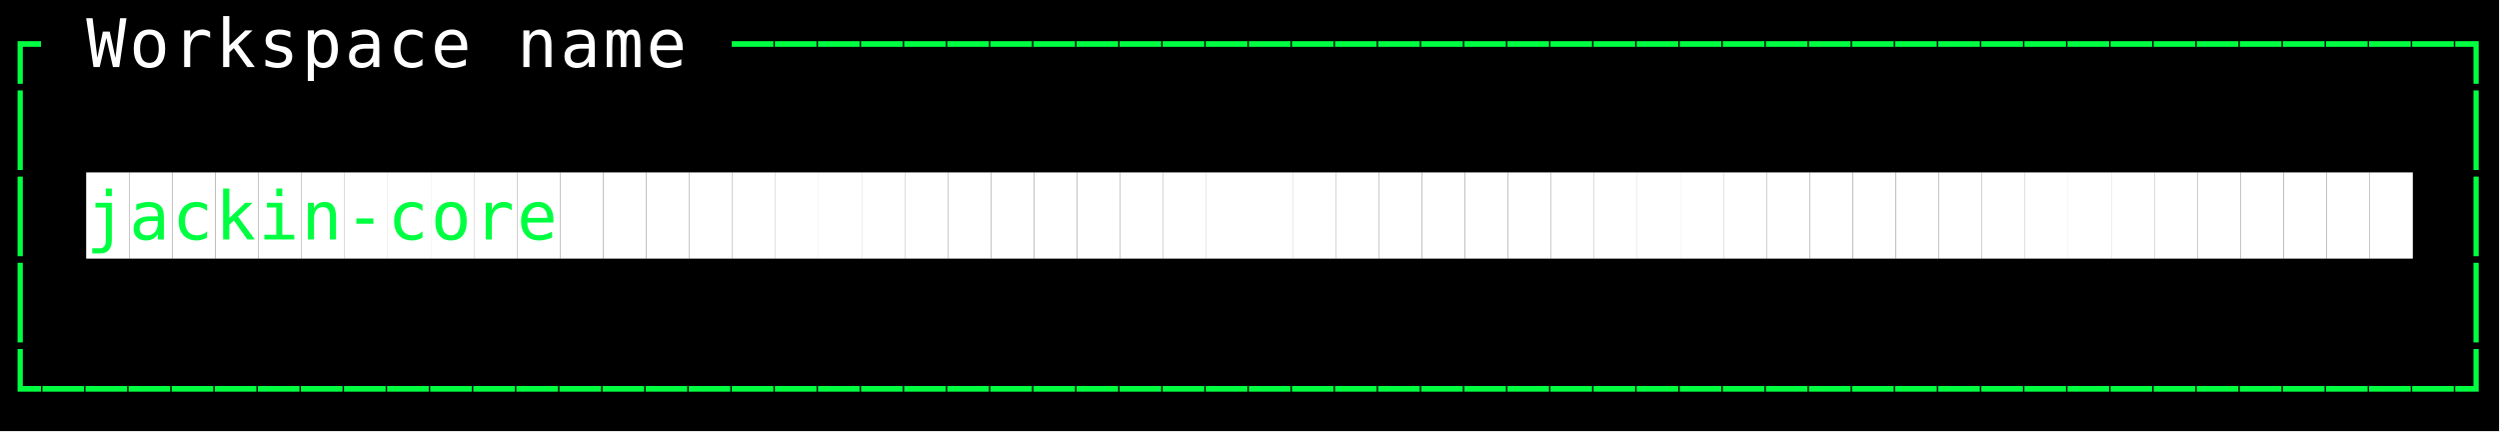
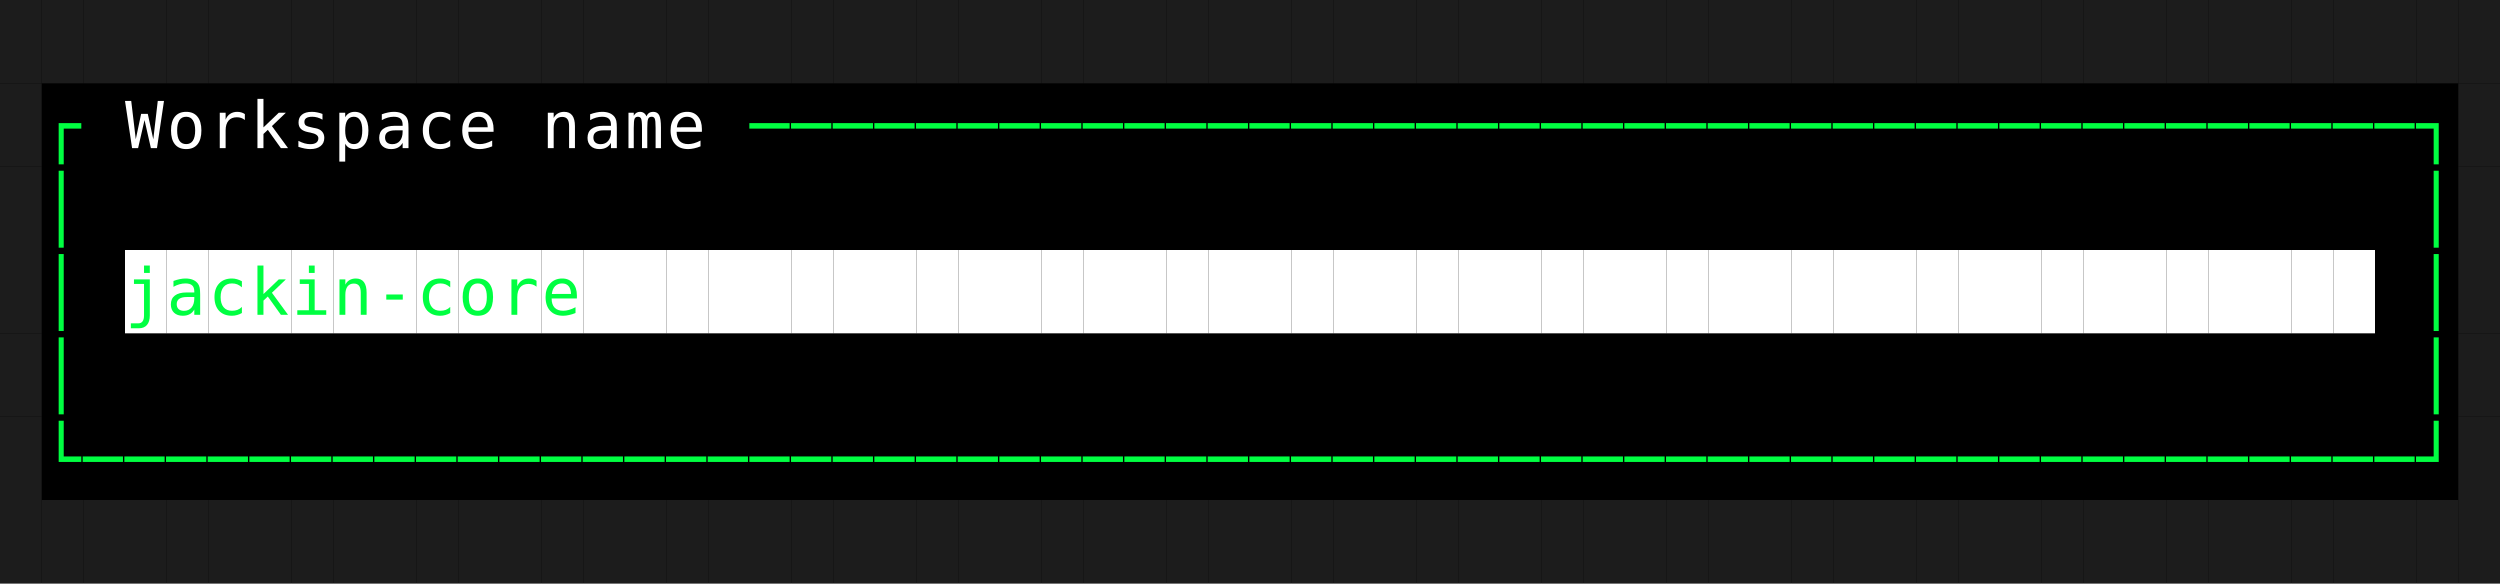
- <svg xmlns="http://www.w3.org/2000/svg" width="522" height="90" viewBox="0 0 522 90" role="img" aria-label="Text input" style="background:#000000">
+ <svg xmlns="http://www.w3.org/2000/svg" width="540" height="126" viewBox="0 0 540 126" role="img" aria-label="Text input" style="background:#000000">
  <rect width="100%" height="100%" fill="#000000" />
  <g font-family="ui-monospace, SFMono-Regular, Menlo, Consolas, monospace" font-size="14">
-     <text x="0" y="14" fill="#00ff41">┌</text>
-     <text x="18" y="14" fill="#ffffff">W</text>
-     <text x="27" y="14" fill="#ffffff">o</text>
-     <text x="36" y="14" fill="#ffffff">r</text>
-     <text x="45" y="14" fill="#ffffff">k</text>
-     <text x="54" y="14" fill="#ffffff">s</text>
-     <text x="63" y="14" fill="#ffffff">p</text>
-     <text x="72" y="14" fill="#ffffff">a</text>
-     <text x="81" y="14" fill="#ffffff">c</text>
-     <text x="90" y="14" fill="#ffffff">e</text>
-     <text x="108" y="14" fill="#ffffff">n</text>
-     <text x="117" y="14" fill="#ffffff">a</text>
-     <text x="126" y="14" fill="#ffffff">m</text>
-     <text x="135" y="14" fill="#ffffff">e</text>
-     <text x="153" y="14" fill="#00ff41">─</text>
-     <text x="162" y="14" fill="#00ff41">─</text>
-     <text x="171" y="14" fill="#00ff41">─</text>
-     <text x="180" y="14" fill="#00ff41">─</text>
-     <text x="189" y="14" fill="#00ff41">─</text>
-     <text x="198" y="14" fill="#00ff41">─</text>
-     <text x="207" y="14" fill="#00ff41">─</text>
-     <text x="216" y="14" fill="#00ff41">─</text>
-     <text x="225" y="14" fill="#00ff41">─</text>
-     <text x="234" y="14" fill="#00ff41">─</text>
-     <text x="243" y="14" fill="#00ff41">─</text>
-     <text x="252" y="14" fill="#00ff41">─</text>
-     <text x="261" y="14" fill="#00ff41">─</text>
-     <text x="270" y="14" fill="#00ff41">─</text>
-     <text x="279" y="14" fill="#00ff41">─</text>
-     <text x="288" y="14" fill="#00ff41">─</text>
-     <text x="297" y="14" fill="#00ff41">─</text>
-     <text x="306" y="14" fill="#00ff41">─</text>
-     <text x="315" y="14" fill="#00ff41">─</text>
-     <text x="324" y="14" fill="#00ff41">─</text>
-     <text x="333" y="14" fill="#00ff41">─</text>
-     <text x="342" y="14" fill="#00ff41">─</text>
-     <text x="351" y="14" fill="#00ff41">─</text>
-     <text x="360" y="14" fill="#00ff41">─</text>
-     <text x="369" y="14" fill="#00ff41">─</text>
-     <text x="378" y="14" fill="#00ff41">─</text>
-     <text x="387" y="14" fill="#00ff41">─</text>
-     <text x="396" y="14" fill="#00ff41">─</text>
-     <text x="405" y="14" fill="#00ff41">─</text>
-     <text x="414" y="14" fill="#00ff41">─</text>
-     <text x="423" y="14" fill="#00ff41">─</text>
-     <text x="432" y="14" fill="#00ff41">─</text>
-     <text x="441" y="14" fill="#00ff41">─</text>
-     <text x="450" y="14" fill="#00ff41">─</text>
-     <text x="459" y="14" fill="#00ff41">─</text>
-     <text x="468" y="14" fill="#00ff41">─</text>
-     <text x="477" y="14" fill="#00ff41">─</text>
-     <text x="486" y="14" fill="#00ff41">─</text>
-     <text x="495" y="14" fill="#00ff41">─</text>
-     <text x="504" y="14" fill="#00ff41">─</text>
-     <text x="513" y="14" fill="#00ff41">┐</text>
-     <text x="0" y="32" fill="#00ff41">│</text>
-     <text x="513" y="32" fill="#00ff41">│</text>
-     <text x="0" y="50" fill="#00ff41">│</text>
-     <rect x="18" y="36" width="9" height="18" fill="#ffffff" />
-     <text x="18" y="50" fill="#00ff41">j</text>
-     <rect x="27" y="36" width="9" height="18" fill="#ffffff" />
-     <text x="27" y="50" fill="#00ff41">a</text>
-     <rect x="36" y="36" width="9" height="18" fill="#ffffff" />
-     <text x="36" y="50" fill="#00ff41">c</text>
-     <rect x="45" y="36" width="9" height="18" fill="#ffffff" />
-     <text x="45" y="50" fill="#00ff41">k</text>
-     <rect x="54" y="36" width="9" height="18" fill="#ffffff" />
-     <text x="54" y="50" fill="#00ff41">i</text>
-     <rect x="63" y="36" width="9" height="18" fill="#ffffff" />
-     <text x="63" y="50" fill="#00ff41">n</text>
-     <rect x="72" y="36" width="9" height="18" fill="#ffffff" />
-     <text x="72" y="50" fill="#00ff41">-</text>
-     <rect x="81" y="36" width="9" height="18" fill="#ffffff" />
-     <text x="81" y="50" fill="#00ff41">c</text>
-     <rect x="90" y="36" width="9" height="18" fill="#ffffff" />
-     <text x="90" y="50" fill="#00ff41">o</text>
-     <rect x="99" y="36" width="9" height="18" fill="#ffffff" />
-     <text x="99" y="50" fill="#00ff41">r</text>
-     <rect x="108" y="36" width="9" height="18" fill="#ffffff" />
-     <text x="108" y="50" fill="#00ff41">e</text>
-     <rect x="117" y="36" width="9" height="18" fill="#ffffff" />
-     <rect x="126" y="36" width="9" height="18" fill="#ffffff" />
-     <rect x="135" y="36" width="9" height="18" fill="#ffffff" />
-     <rect x="144" y="36" width="9" height="18" fill="#ffffff" />
-     <rect x="153" y="36" width="9" height="18" fill="#ffffff" />
-     <rect x="162" y="36" width="9" height="18" fill="#ffffff" />
-     <rect x="171" y="36" width="9" height="18" fill="#ffffff" />
-     <rect x="180" y="36" width="9" height="18" fill="#ffffff" />
-     <rect x="189" y="36" width="9" height="18" fill="#ffffff" />
-     <rect x="198" y="36" width="9" height="18" fill="#ffffff" />
-     <rect x="207" y="36" width="9" height="18" fill="#ffffff" />
-     <rect x="216" y="36" width="9" height="18" fill="#ffffff" />
-     <rect x="225" y="36" width="9" height="18" fill="#ffffff" />
-     <rect x="234" y="36" width="9" height="18" fill="#ffffff" />
-     <rect x="243" y="36" width="9" height="18" fill="#ffffff" />
-     <rect x="252" y="36" width="9" height="18" fill="#ffffff" />
-     <rect x="261" y="36" width="9" height="18" fill="#ffffff" />
-     <rect x="270" y="36" width="9" height="18" fill="#ffffff" />
-     <rect x="279" y="36" width="9" height="18" fill="#ffffff" />
-     <rect x="288" y="36" width="9" height="18" fill="#ffffff" />
-     <rect x="297" y="36" width="9" height="18" fill="#ffffff" />
-     <rect x="306" y="36" width="9" height="18" fill="#ffffff" />
-     <rect x="315" y="36" width="9" height="18" fill="#ffffff" />
-     <rect x="324" y="36" width="9" height="18" fill="#ffffff" />
-     <rect x="333" y="36" width="9" height="18" fill="#ffffff" />
-     <rect x="342" y="36" width="9" height="18" fill="#ffffff" />
-     <rect x="351" y="36" width="9" height="18" fill="#ffffff" />
-     <rect x="360" y="36" width="9" height="18" fill="#ffffff" />
-     <rect x="369" y="36" width="9" height="18" fill="#ffffff" />
-     <rect x="378" y="36" width="9" height="18" fill="#ffffff" />
-     <rect x="387" y="36" width="9" height="18" fill="#ffffff" />
-     <rect x="396" y="36" width="9" height="18" fill="#ffffff" />
-     <rect x="405" y="36" width="9" height="18" fill="#ffffff" />
-     <rect x="414" y="36" width="9" height="18" fill="#ffffff" />
-     <rect x="423" y="36" width="9" height="18" fill="#ffffff" />
-     <rect x="432" y="36" width="9" height="18" fill="#ffffff" />
-     <rect x="441" y="36" width="9" height="18" fill="#ffffff" />
-     <rect x="450" y="36" width="9" height="18" fill="#ffffff" />
-     <rect x="459" y="36" width="9" height="18" fill="#ffffff" />
-     <rect x="468" y="36" width="9" height="18" fill="#ffffff" />
-     <rect x="477" y="36" width="9" height="18" fill="#ffffff" />
-     <rect x="486" y="36" width="9" height="18" fill="#ffffff" />
-     <rect x="495" y="36" width="9" height="18" fill="#ffffff" />
-     <text x="513" y="50" fill="#00ff41">│</text>
-     <text x="0" y="68" fill="#00ff41">│</text>
-     <text x="513" y="68" fill="#00ff41">│</text>
-     <text x="0" y="86" fill="#00ff41">└</text>
-     <text x="9" y="86" fill="#00ff41">─</text>
-     <text x="18" y="86" fill="#00ff41">─</text>
-     <text x="27" y="86" fill="#00ff41">─</text>
-     <text x="36" y="86" fill="#00ff41">─</text>
-     <text x="45" y="86" fill="#00ff41">─</text>
-     <text x="54" y="86" fill="#00ff41">─</text>
-     <text x="63" y="86" fill="#00ff41">─</text>
-     <text x="72" y="86" fill="#00ff41">─</text>
-     <text x="81" y="86" fill="#00ff41">─</text>
-     <text x="90" y="86" fill="#00ff41">─</text>
-     <text x="99" y="86" fill="#00ff41">─</text>
-     <text x="108" y="86" fill="#00ff41">─</text>
-     <text x="117" y="86" fill="#00ff41">─</text>
-     <text x="126" y="86" fill="#00ff41">─</text>
-     <text x="135" y="86" fill="#00ff41">─</text>
-     <text x="144" y="86" fill="#00ff41">─</text>
-     <text x="153" y="86" fill="#00ff41">─</text>
-     <text x="162" y="86" fill="#00ff41">─</text>
-     <text x="171" y="86" fill="#00ff41">─</text>
-     <text x="180" y="86" fill="#00ff41">─</text>
-     <text x="189" y="86" fill="#00ff41">─</text>
-     <text x="198" y="86" fill="#00ff41">─</text>
-     <text x="207" y="86" fill="#00ff41">─</text>
-     <text x="216" y="86" fill="#00ff41">─</text>
-     <text x="225" y="86" fill="#00ff41">─</text>
-     <text x="234" y="86" fill="#00ff41">─</text>
-     <text x="243" y="86" fill="#00ff41">─</text>
-     <text x="252" y="86" fill="#00ff41">─</text>
-     <text x="261" y="86" fill="#00ff41">─</text>
-     <text x="270" y="86" fill="#00ff41">─</text>
-     <text x="279" y="86" fill="#00ff41">─</text>
-     <text x="288" y="86" fill="#00ff41">─</text>
-     <text x="297" y="86" fill="#00ff41">─</text>
-     <text x="306" y="86" fill="#00ff41">─</text>
-     <text x="315" y="86" fill="#00ff41">─</text>
-     <text x="324" y="86" fill="#00ff41">─</text>
-     <text x="333" y="86" fill="#00ff41">─</text>
-     <text x="342" y="86" fill="#00ff41">─</text>
-     <text x="351" y="86" fill="#00ff41">─</text>
-     <text x="360" y="86" fill="#00ff41">─</text>
-     <text x="369" y="86" fill="#00ff41">─</text>
-     <text x="378" y="86" fill="#00ff41">─</text>
-     <text x="387" y="86" fill="#00ff41">─</text>
-     <text x="396" y="86" fill="#00ff41">─</text>
-     <text x="405" y="86" fill="#00ff41">─</text>
-     <text x="414" y="86" fill="#00ff41">─</text>
-     <text x="423" y="86" fill="#00ff41">─</text>
-     <text x="432" y="86" fill="#00ff41">─</text>
-     <text x="441" y="86" fill="#00ff41">─</text>
-     <text x="450" y="86" fill="#00ff41">─</text>
-     <text x="459" y="86" fill="#00ff41">─</text>
-     <text x="468" y="86" fill="#00ff41">─</text>
-     <text x="477" y="86" fill="#00ff41">─</text>
-     <text x="486" y="86" fill="#00ff41">─</text>
-     <text x="495" y="86" fill="#00ff41">─</text>
-     <text x="504" y="86" fill="#00ff41">─</text>
-     <text x="513" y="86" fill="#00ff41">┘</text>
+     <rect x="0" y="0" width="9" height="18" fill="#1c1c1c" />
+     <rect x="9" y="0" width="9" height="18" fill="#1c1c1c" />
+     <rect x="18" y="0" width="9" height="18" fill="#1c1c1c" />
+     <rect x="27" y="0" width="9" height="18" fill="#1c1c1c" />
+     <rect x="36" y="0" width="9" height="18" fill="#1c1c1c" />
+     <rect x="45" y="0" width="9" height="18" fill="#1c1c1c" />
+     <rect x="54" y="0" width="9" height="18" fill="#1c1c1c" />
+     <rect x="63" y="0" width="9" height="18" fill="#1c1c1c" />
+     <rect x="72" y="0" width="9" height="18" fill="#1c1c1c" />
+     <rect x="81" y="0" width="9" height="18" fill="#1c1c1c" />
+     <rect x="90" y="0" width="9" height="18" fill="#1c1c1c" />
+     <rect x="99" y="0" width="9" height="18" fill="#1c1c1c" />
+     <rect x="108" y="0" width="9" height="18" fill="#1c1c1c" />
+     <rect x="117" y="0" width="9" height="18" fill="#1c1c1c" />
+     <rect x="126" y="0" width="9" height="18" fill="#1c1c1c" />
+     <rect x="135" y="0" width="9" height="18" fill="#1c1c1c" />
+     <rect x="144" y="0" width="9" height="18" fill="#1c1c1c" />
+     <rect x="153" y="0" width="9" height="18" fill="#1c1c1c" />
+     <rect x="162" y="0" width="9" height="18" fill="#1c1c1c" />
+     <rect x="171" y="0" width="9" height="18" fill="#1c1c1c" />
+     <rect x="180" y="0" width="9" height="18" fill="#1c1c1c" />
+     <rect x="189" y="0" width="9" height="18" fill="#1c1c1c" />
+     <rect x="198" y="0" width="9" height="18" fill="#1c1c1c" />
+     <rect x="207" y="0" width="9" height="18" fill="#1c1c1c" />
+     <rect x="216" y="0" width="9" height="18" fill="#1c1c1c" />
+     <rect x="225" y="0" width="9" height="18" fill="#1c1c1c" />
+     <rect x="234" y="0" width="9" height="18" fill="#1c1c1c" />
+     <rect x="243" y="0" width="9" height="18" fill="#1c1c1c" />
+     <rect x="252" y="0" width="9" height="18" fill="#1c1c1c" />
+     <rect x="261" y="0" width="9" height="18" fill="#1c1c1c" />
+     <rect x="270" y="0" width="9" height="18" fill="#1c1c1c" />
+     <rect x="279" y="0" width="9" height="18" fill="#1c1c1c" />
+     <rect x="288" y="0" width="9" height="18" fill="#1c1c1c" />
+     <rect x="297" y="0" width="9" height="18" fill="#1c1c1c" />
+     <rect x="306" y="0" width="9" height="18" fill="#1c1c1c" />
+     <rect x="315" y="0" width="9" height="18" fill="#1c1c1c" />
+     <rect x="324" y="0" width="9" height="18" fill="#1c1c1c" />
+     <rect x="333" y="0" width="9" height="18" fill="#1c1c1c" />
+     <rect x="342" y="0" width="9" height="18" fill="#1c1c1c" />
+     <rect x="351" y="0" width="9" height="18" fill="#1c1c1c" />
+     <rect x="360" y="0" width="9" height="18" fill="#1c1c1c" />
+     <rect x="369" y="0" width="9" height="18" fill="#1c1c1c" />
+     <rect x="378" y="0" width="9" height="18" fill="#1c1c1c" />
+     <rect x="387" y="0" width="9" height="18" fill="#1c1c1c" />
+     <rect x="396" y="0" width="9" height="18" fill="#1c1c1c" />
+     <rect x="405" y="0" width="9" height="18" fill="#1c1c1c" />
+     <rect x="414" y="0" width="9" height="18" fill="#1c1c1c" />
+     <rect x="423" y="0" width="9" height="18" fill="#1c1c1c" />
+     <rect x="432" y="0" width="9" height="18" fill="#1c1c1c" />
+     <rect x="441" y="0" width="9" height="18" fill="#1c1c1c" />
+     <rect x="450" y="0" width="9" height="18" fill="#1c1c1c" />
+     <rect x="459" y="0" width="9" height="18" fill="#1c1c1c" />
+     <rect x="468" y="0" width="9" height="18" fill="#1c1c1c" />
+     <rect x="477" y="0" width="9" height="18" fill="#1c1c1c" />
+     <rect x="486" y="0" width="9" height="18" fill="#1c1c1c" />
+     <rect x="495" y="0" width="9" height="18" fill="#1c1c1c" />
+     <rect x="504" y="0" width="9" height="18" fill="#1c1c1c" />
+     <rect x="513" y="0" width="9" height="18" fill="#1c1c1c" />
+     <rect x="522" y="0" width="9" height="18" fill="#1c1c1c" />
+     <rect x="531" y="0" width="9" height="18" fill="#1c1c1c" />
+     <rect x="0" y="18" width="9" height="18" fill="#1c1c1c" />
+     <text x="9" y="32" fill="#00ff41">┌</text>
+     <text x="27" y="32" fill="#ffffff">W</text>
+     <text x="36" y="32" fill="#ffffff">o</text>
+     <text x="45" y="32" fill="#ffffff">r</text>
+     <text x="54" y="32" fill="#ffffff">k</text>
+     <text x="63" y="32" fill="#ffffff">s</text>
+     <text x="72" y="32" fill="#ffffff">p</text>
+     <text x="81" y="32" fill="#ffffff">a</text>
+     <text x="90" y="32" fill="#ffffff">c</text>
+     <text x="99" y="32" fill="#ffffff">e</text>
+     <text x="117" y="32" fill="#ffffff">n</text>
+     <text x="126" y="32" fill="#ffffff">a</text>
+     <text x="135" y="32" fill="#ffffff">m</text>
+     <text x="144" y="32" fill="#ffffff">e</text>
+     <text x="162" y="32" fill="#00ff41">─</text>
+     <text x="171" y="32" fill="#00ff41">─</text>
+     <text x="180" y="32" fill="#00ff41">─</text>
+     <text x="189" y="32" fill="#00ff41">─</text>
+     <text x="198" y="32" fill="#00ff41">─</text>
+     <text x="207" y="32" fill="#00ff41">─</text>
+     <text x="216" y="32" fill="#00ff41">─</text>
+     <text x="225" y="32" fill="#00ff41">─</text>
+     <text x="234" y="32" fill="#00ff41">─</text>
+     <text x="243" y="32" fill="#00ff41">─</text>
+     <text x="252" y="32" fill="#00ff41">─</text>
+     <text x="261" y="32" fill="#00ff41">─</text>
+     <text x="270" y="32" fill="#00ff41">─</text>
+     <text x="279" y="32" fill="#00ff41">─</text>
+     <text x="288" y="32" fill="#00ff41">─</text>
+     <text x="297" y="32" fill="#00ff41">─</text>
+     <text x="306" y="32" fill="#00ff41">─</text>
+     <text x="315" y="32" fill="#00ff41">─</text>
+     <text x="324" y="32" fill="#00ff41">─</text>
+     <text x="333" y="32" fill="#00ff41">─</text>
+     <text x="342" y="32" fill="#00ff41">─</text>
+     <text x="351" y="32" fill="#00ff41">─</text>
+     <text x="360" y="32" fill="#00ff41">─</text>
+     <text x="369" y="32" fill="#00ff41">─</text>
+     <text x="378" y="32" fill="#00ff41">─</text>
+     <text x="387" y="32" fill="#00ff41">─</text>
+     <text x="396" y="32" fill="#00ff41">─</text>
+     <text x="405" y="32" fill="#00ff41">─</text>
+     <text x="414" y="32" fill="#00ff41">─</text>
+     <text x="423" y="32" fill="#00ff41">─</text>
+     <text x="432" y="32" fill="#00ff41">─</text>
+     <text x="441" y="32" fill="#00ff41">─</text>
+     <text x="450" y="32" fill="#00ff41">─</text>
+     <text x="459" y="32" fill="#00ff41">─</text>
+     <text x="468" y="32" fill="#00ff41">─</text>
+     <text x="477" y="32" fill="#00ff41">─</text>
+     <text x="486" y="32" fill="#00ff41">─</text>
+     <text x="495" y="32" fill="#00ff41">─</text>
+     <text x="504" y="32" fill="#00ff41">─</text>
+     <text x="513" y="32" fill="#00ff41">─</text>
+     <text x="522" y="32" fill="#00ff41">┐</text>
+     <rect x="531" y="18" width="9" height="18" fill="#1c1c1c" />
+     <rect x="0" y="36" width="9" height="18" fill="#1c1c1c" />
+     <text x="9" y="50" fill="#00ff41">│</text>
+     <text x="522" y="50" fill="#00ff41">│</text>
+     <rect x="531" y="36" width="9" height="18" fill="#1c1c1c" />
+     <rect x="0" y="54" width="9" height="18" fill="#1c1c1c" />
+     <text x="9" y="68" fill="#00ff41">│</text>
+     <rect x="27" y="54" width="9" height="18" fill="#ffffff" />
+     <text x="27" y="68" fill="#00ff41">j</text>
+     <rect x="36" y="54" width="9" height="18" fill="#ffffff" />
+     <text x="36" y="68" fill="#00ff41">a</text>
+     <rect x="45" y="54" width="9" height="18" fill="#ffffff" />
+     <text x="45" y="68" fill="#00ff41">c</text>
+     <rect x="54" y="54" width="9" height="18" fill="#ffffff" />
+     <text x="54" y="68" fill="#00ff41">k</text>
+     <rect x="63" y="54" width="9" height="18" fill="#ffffff" />
+     <text x="63" y="68" fill="#00ff41">i</text>
+     <rect x="72" y="54" width="9" height="18" fill="#ffffff" />
+     <text x="72" y="68" fill="#00ff41">n</text>
+     <rect x="81" y="54" width="9" height="18" fill="#ffffff" />
+     <text x="81" y="68" fill="#00ff41">-</text>
+     <rect x="90" y="54" width="9" height="18" fill="#ffffff" />
+     <text x="90" y="68" fill="#00ff41">c</text>
+     <rect x="99" y="54" width="9" height="18" fill="#ffffff" />
+     <text x="99" y="68" fill="#00ff41">o</text>
+     <rect x="108" y="54" width="9" height="18" fill="#ffffff" />
+     <text x="108" y="68" fill="#00ff41">r</text>
+     <rect x="117" y="54" width="9" height="18" fill="#ffffff" />
+     <text x="117" y="68" fill="#00ff41">e</text>
+     <rect x="126" y="54" width="9" height="18" fill="#ffffff" />
+     <rect x="135" y="54" width="9" height="18" fill="#ffffff" />
+     <rect x="144" y="54" width="9" height="18" fill="#ffffff" />
+     <rect x="153" y="54" width="9" height="18" fill="#ffffff" />
+     <rect x="162" y="54" width="9" height="18" fill="#ffffff" />
+     <rect x="171" y="54" width="9" height="18" fill="#ffffff" />
+     <rect x="180" y="54" width="9" height="18" fill="#ffffff" />
+     <rect x="189" y="54" width="9" height="18" fill="#ffffff" />
+     <rect x="198" y="54" width="9" height="18" fill="#ffffff" />
+     <rect x="207" y="54" width="9" height="18" fill="#ffffff" />
+     <rect x="216" y="54" width="9" height="18" fill="#ffffff" />
+     <rect x="225" y="54" width="9" height="18" fill="#ffffff" />
+     <rect x="234" y="54" width="9" height="18" fill="#ffffff" />
+     <rect x="243" y="54" width="9" height="18" fill="#ffffff" />
+     <rect x="252" y="54" width="9" height="18" fill="#ffffff" />
+     <rect x="261" y="54" width="9" height="18" fill="#ffffff" />
+     <rect x="270" y="54" width="9" height="18" fill="#ffffff" />
+     <rect x="279" y="54" width="9" height="18" fill="#ffffff" />
+     <rect x="288" y="54" width="9" height="18" fill="#ffffff" />
+     <rect x="297" y="54" width="9" height="18" fill="#ffffff" />
+     <rect x="306" y="54" width="9" height="18" fill="#ffffff" />
+     <rect x="315" y="54" width="9" height="18" fill="#ffffff" />
+     <rect x="324" y="54" width="9" height="18" fill="#ffffff" />
+     <rect x="333" y="54" width="9" height="18" fill="#ffffff" />
+     <rect x="342" y="54" width="9" height="18" fill="#ffffff" />
+     <rect x="351" y="54" width="9" height="18" fill="#ffffff" />
+     <rect x="360" y="54" width="9" height="18" fill="#ffffff" />
+     <rect x="369" y="54" width="9" height="18" fill="#ffffff" />
+     <rect x="378" y="54" width="9" height="18" fill="#ffffff" />
+     <rect x="387" y="54" width="9" height="18" fill="#ffffff" />
+     <rect x="396" y="54" width="9" height="18" fill="#ffffff" />
+     <rect x="405" y="54" width="9" height="18" fill="#ffffff" />
+     <rect x="414" y="54" width="9" height="18" fill="#ffffff" />
+     <rect x="423" y="54" width="9" height="18" fill="#ffffff" />
+     <rect x="432" y="54" width="9" height="18" fill="#ffffff" />
+     <rect x="441" y="54" width="9" height="18" fill="#ffffff" />
+     <rect x="450" y="54" width="9" height="18" fill="#ffffff" />
+     <rect x="459" y="54" width="9" height="18" fill="#ffffff" />
+     <rect x="468" y="54" width="9" height="18" fill="#ffffff" />
+     <rect x="477" y="54" width="9" height="18" fill="#ffffff" />
+     <rect x="486" y="54" width="9" height="18" fill="#ffffff" />
+     <rect x="495" y="54" width="9" height="18" fill="#ffffff" />
+     <rect x="504" y="54" width="9" height="18" fill="#ffffff" />
+     <text x="522" y="68" fill="#00ff41">│</text>
+     <rect x="531" y="54" width="9" height="18" fill="#1c1c1c" />
+     <rect x="0" y="72" width="9" height="18" fill="#1c1c1c" />
+     <text x="9" y="86" fill="#00ff41">│</text>
+     <text x="522" y="86" fill="#00ff41">│</text>
+     <rect x="531" y="72" width="9" height="18" fill="#1c1c1c" />
+     <rect x="0" y="90" width="9" height="18" fill="#1c1c1c" />
+     <text x="9" y="104" fill="#00ff41">└</text>
+     <text x="18" y="104" fill="#00ff41">─</text>
+     <text x="27" y="104" fill="#00ff41">─</text>
+     <text x="36" y="104" fill="#00ff41">─</text>
+     <text x="45" y="104" fill="#00ff41">─</text>
+     <text x="54" y="104" fill="#00ff41">─</text>
+     <text x="63" y="104" fill="#00ff41">─</text>
+     <text x="72" y="104" fill="#00ff41">─</text>
+     <text x="81" y="104" fill="#00ff41">─</text>
+     <text x="90" y="104" fill="#00ff41">─</text>
+     <text x="99" y="104" fill="#00ff41">─</text>
+     <text x="108" y="104" fill="#00ff41">─</text>
+     <text x="117" y="104" fill="#00ff41">─</text>
+     <text x="126" y="104" fill="#00ff41">─</text>
+     <text x="135" y="104" fill="#00ff41">─</text>
+     <text x="144" y="104" fill="#00ff41">─</text>
+     <text x="153" y="104" fill="#00ff41">─</text>
+     <text x="162" y="104" fill="#00ff41">─</text>
+     <text x="171" y="104" fill="#00ff41">─</text>
+     <text x="180" y="104" fill="#00ff41">─</text>
+     <text x="189" y="104" fill="#00ff41">─</text>
+     <text x="198" y="104" fill="#00ff41">─</text>
+     <text x="207" y="104" fill="#00ff41">─</text>
+     <text x="216" y="104" fill="#00ff41">─</text>
+     <text x="225" y="104" fill="#00ff41">─</text>
+     <text x="234" y="104" fill="#00ff41">─</text>
+     <text x="243" y="104" fill="#00ff41">─</text>
+     <text x="252" y="104" fill="#00ff41">─</text>
+     <text x="261" y="104" fill="#00ff41">─</text>
+     <text x="270" y="104" fill="#00ff41">─</text>
+     <text x="279" y="104" fill="#00ff41">─</text>
+     <text x="288" y="104" fill="#00ff41">─</text>
+     <text x="297" y="104" fill="#00ff41">─</text>
+     <text x="306" y="104" fill="#00ff41">─</text>
+     <text x="315" y="104" fill="#00ff41">─</text>
+     <text x="324" y="104" fill="#00ff41">─</text>
+     <text x="333" y="104" fill="#00ff41">─</text>
+     <text x="342" y="104" fill="#00ff41">─</text>
+     <text x="351" y="104" fill="#00ff41">─</text>
+     <text x="360" y="104" fill="#00ff41">─</text>
+     <text x="369" y="104" fill="#00ff41">─</text>
+     <text x="378" y="104" fill="#00ff41">─</text>
+     <text x="387" y="104" fill="#00ff41">─</text>
+     <text x="396" y="104" fill="#00ff41">─</text>
+     <text x="405" y="104" fill="#00ff41">─</text>
+     <text x="414" y="104" fill="#00ff41">─</text>
+     <text x="423" y="104" fill="#00ff41">─</text>
+     <text x="432" y="104" fill="#00ff41">─</text>
+     <text x="441" y="104" fill="#00ff41">─</text>
+     <text x="450" y="104" fill="#00ff41">─</text>
+     <text x="459" y="104" fill="#00ff41">─</text>
+     <text x="468" y="104" fill="#00ff41">─</text>
+     <text x="477" y="104" fill="#00ff41">─</text>
+     <text x="486" y="104" fill="#00ff41">─</text>
+     <text x="495" y="104" fill="#00ff41">─</text>
+     <text x="504" y="104" fill="#00ff41">─</text>
+     <text x="513" y="104" fill="#00ff41">─</text>
+     <text x="522" y="104" fill="#00ff41">┘</text>
+     <rect x="531" y="90" width="9" height="18" fill="#1c1c1c" />
+     <rect x="0" y="108" width="9" height="18" fill="#1c1c1c" />
+     <rect x="9" y="108" width="9" height="18" fill="#1c1c1c" />
+     <rect x="18" y="108" width="9" height="18" fill="#1c1c1c" />
+     <rect x="27" y="108" width="9" height="18" fill="#1c1c1c" />
+     <rect x="36" y="108" width="9" height="18" fill="#1c1c1c" />
+     <rect x="45" y="108" width="9" height="18" fill="#1c1c1c" />
+     <rect x="54" y="108" width="9" height="18" fill="#1c1c1c" />
+     <rect x="63" y="108" width="9" height="18" fill="#1c1c1c" />
+     <rect x="72" y="108" width="9" height="18" fill="#1c1c1c" />
+     <rect x="81" y="108" width="9" height="18" fill="#1c1c1c" />
+     <rect x="90" y="108" width="9" height="18" fill="#1c1c1c" />
+     <rect x="99" y="108" width="9" height="18" fill="#1c1c1c" />
+     <rect x="108" y="108" width="9" height="18" fill="#1c1c1c" />
+     <rect x="117" y="108" width="9" height="18" fill="#1c1c1c" />
+     <rect x="126" y="108" width="9" height="18" fill="#1c1c1c" />
+     <rect x="135" y="108" width="9" height="18" fill="#1c1c1c" />
+     <rect x="144" y="108" width="9" height="18" fill="#1c1c1c" />
+     <rect x="153" y="108" width="9" height="18" fill="#1c1c1c" />
+     <rect x="162" y="108" width="9" height="18" fill="#1c1c1c" />
+     <rect x="171" y="108" width="9" height="18" fill="#1c1c1c" />
+     <rect x="180" y="108" width="9" height="18" fill="#1c1c1c" />
+     <rect x="189" y="108" width="9" height="18" fill="#1c1c1c" />
+     <rect x="198" y="108" width="9" height="18" fill="#1c1c1c" />
+     <rect x="207" y="108" width="9" height="18" fill="#1c1c1c" />
+     <rect x="216" y="108" width="9" height="18" fill="#1c1c1c" />
+     <rect x="225" y="108" width="9" height="18" fill="#1c1c1c" />
+     <rect x="234" y="108" width="9" height="18" fill="#1c1c1c" />
+     <rect x="243" y="108" width="9" height="18" fill="#1c1c1c" />
+     <rect x="252" y="108" width="9" height="18" fill="#1c1c1c" />
+     <rect x="261" y="108" width="9" height="18" fill="#1c1c1c" />
+     <rect x="270" y="108" width="9" height="18" fill="#1c1c1c" />
+     <rect x="279" y="108" width="9" height="18" fill="#1c1c1c" />
+     <rect x="288" y="108" width="9" height="18" fill="#1c1c1c" />
+     <rect x="297" y="108" width="9" height="18" fill="#1c1c1c" />
+     <rect x="306" y="108" width="9" height="18" fill="#1c1c1c" />
+     <rect x="315" y="108" width="9" height="18" fill="#1c1c1c" />
+     <rect x="324" y="108" width="9" height="18" fill="#1c1c1c" />
+     <rect x="333" y="108" width="9" height="18" fill="#1c1c1c" />
+     <rect x="342" y="108" width="9" height="18" fill="#1c1c1c" />
+     <rect x="351" y="108" width="9" height="18" fill="#1c1c1c" />
+     <rect x="360" y="108" width="9" height="18" fill="#1c1c1c" />
+     <rect x="369" y="108" width="9" height="18" fill="#1c1c1c" />
+     <rect x="378" y="108" width="9" height="18" fill="#1c1c1c" />
+     <rect x="387" y="108" width="9" height="18" fill="#1c1c1c" />
+     <rect x="396" y="108" width="9" height="18" fill="#1c1c1c" />
+     <rect x="405" y="108" width="9" height="18" fill="#1c1c1c" />
+     <rect x="414" y="108" width="9" height="18" fill="#1c1c1c" />
+     <rect x="423" y="108" width="9" height="18" fill="#1c1c1c" />
+     <rect x="432" y="108" width="9" height="18" fill="#1c1c1c" />
+     <rect x="441" y="108" width="9" height="18" fill="#1c1c1c" />
+     <rect x="450" y="108" width="9" height="18" fill="#1c1c1c" />
+     <rect x="459" y="108" width="9" height="18" fill="#1c1c1c" />
+     <rect x="468" y="108" width="9" height="18" fill="#1c1c1c" />
+     <rect x="477" y="108" width="9" height="18" fill="#1c1c1c" />
+     <rect x="486" y="108" width="9" height="18" fill="#1c1c1c" />
+     <rect x="495" y="108" width="9" height="18" fill="#1c1c1c" />
+     <rect x="504" y="108" width="9" height="18" fill="#1c1c1c" />
+     <rect x="513" y="108" width="9" height="18" fill="#1c1c1c" />
+     <rect x="522" y="108" width="9" height="18" fill="#1c1c1c" />
+     <rect x="531" y="108" width="9" height="18" fill="#1c1c1c" />
  </g>
</svg>
